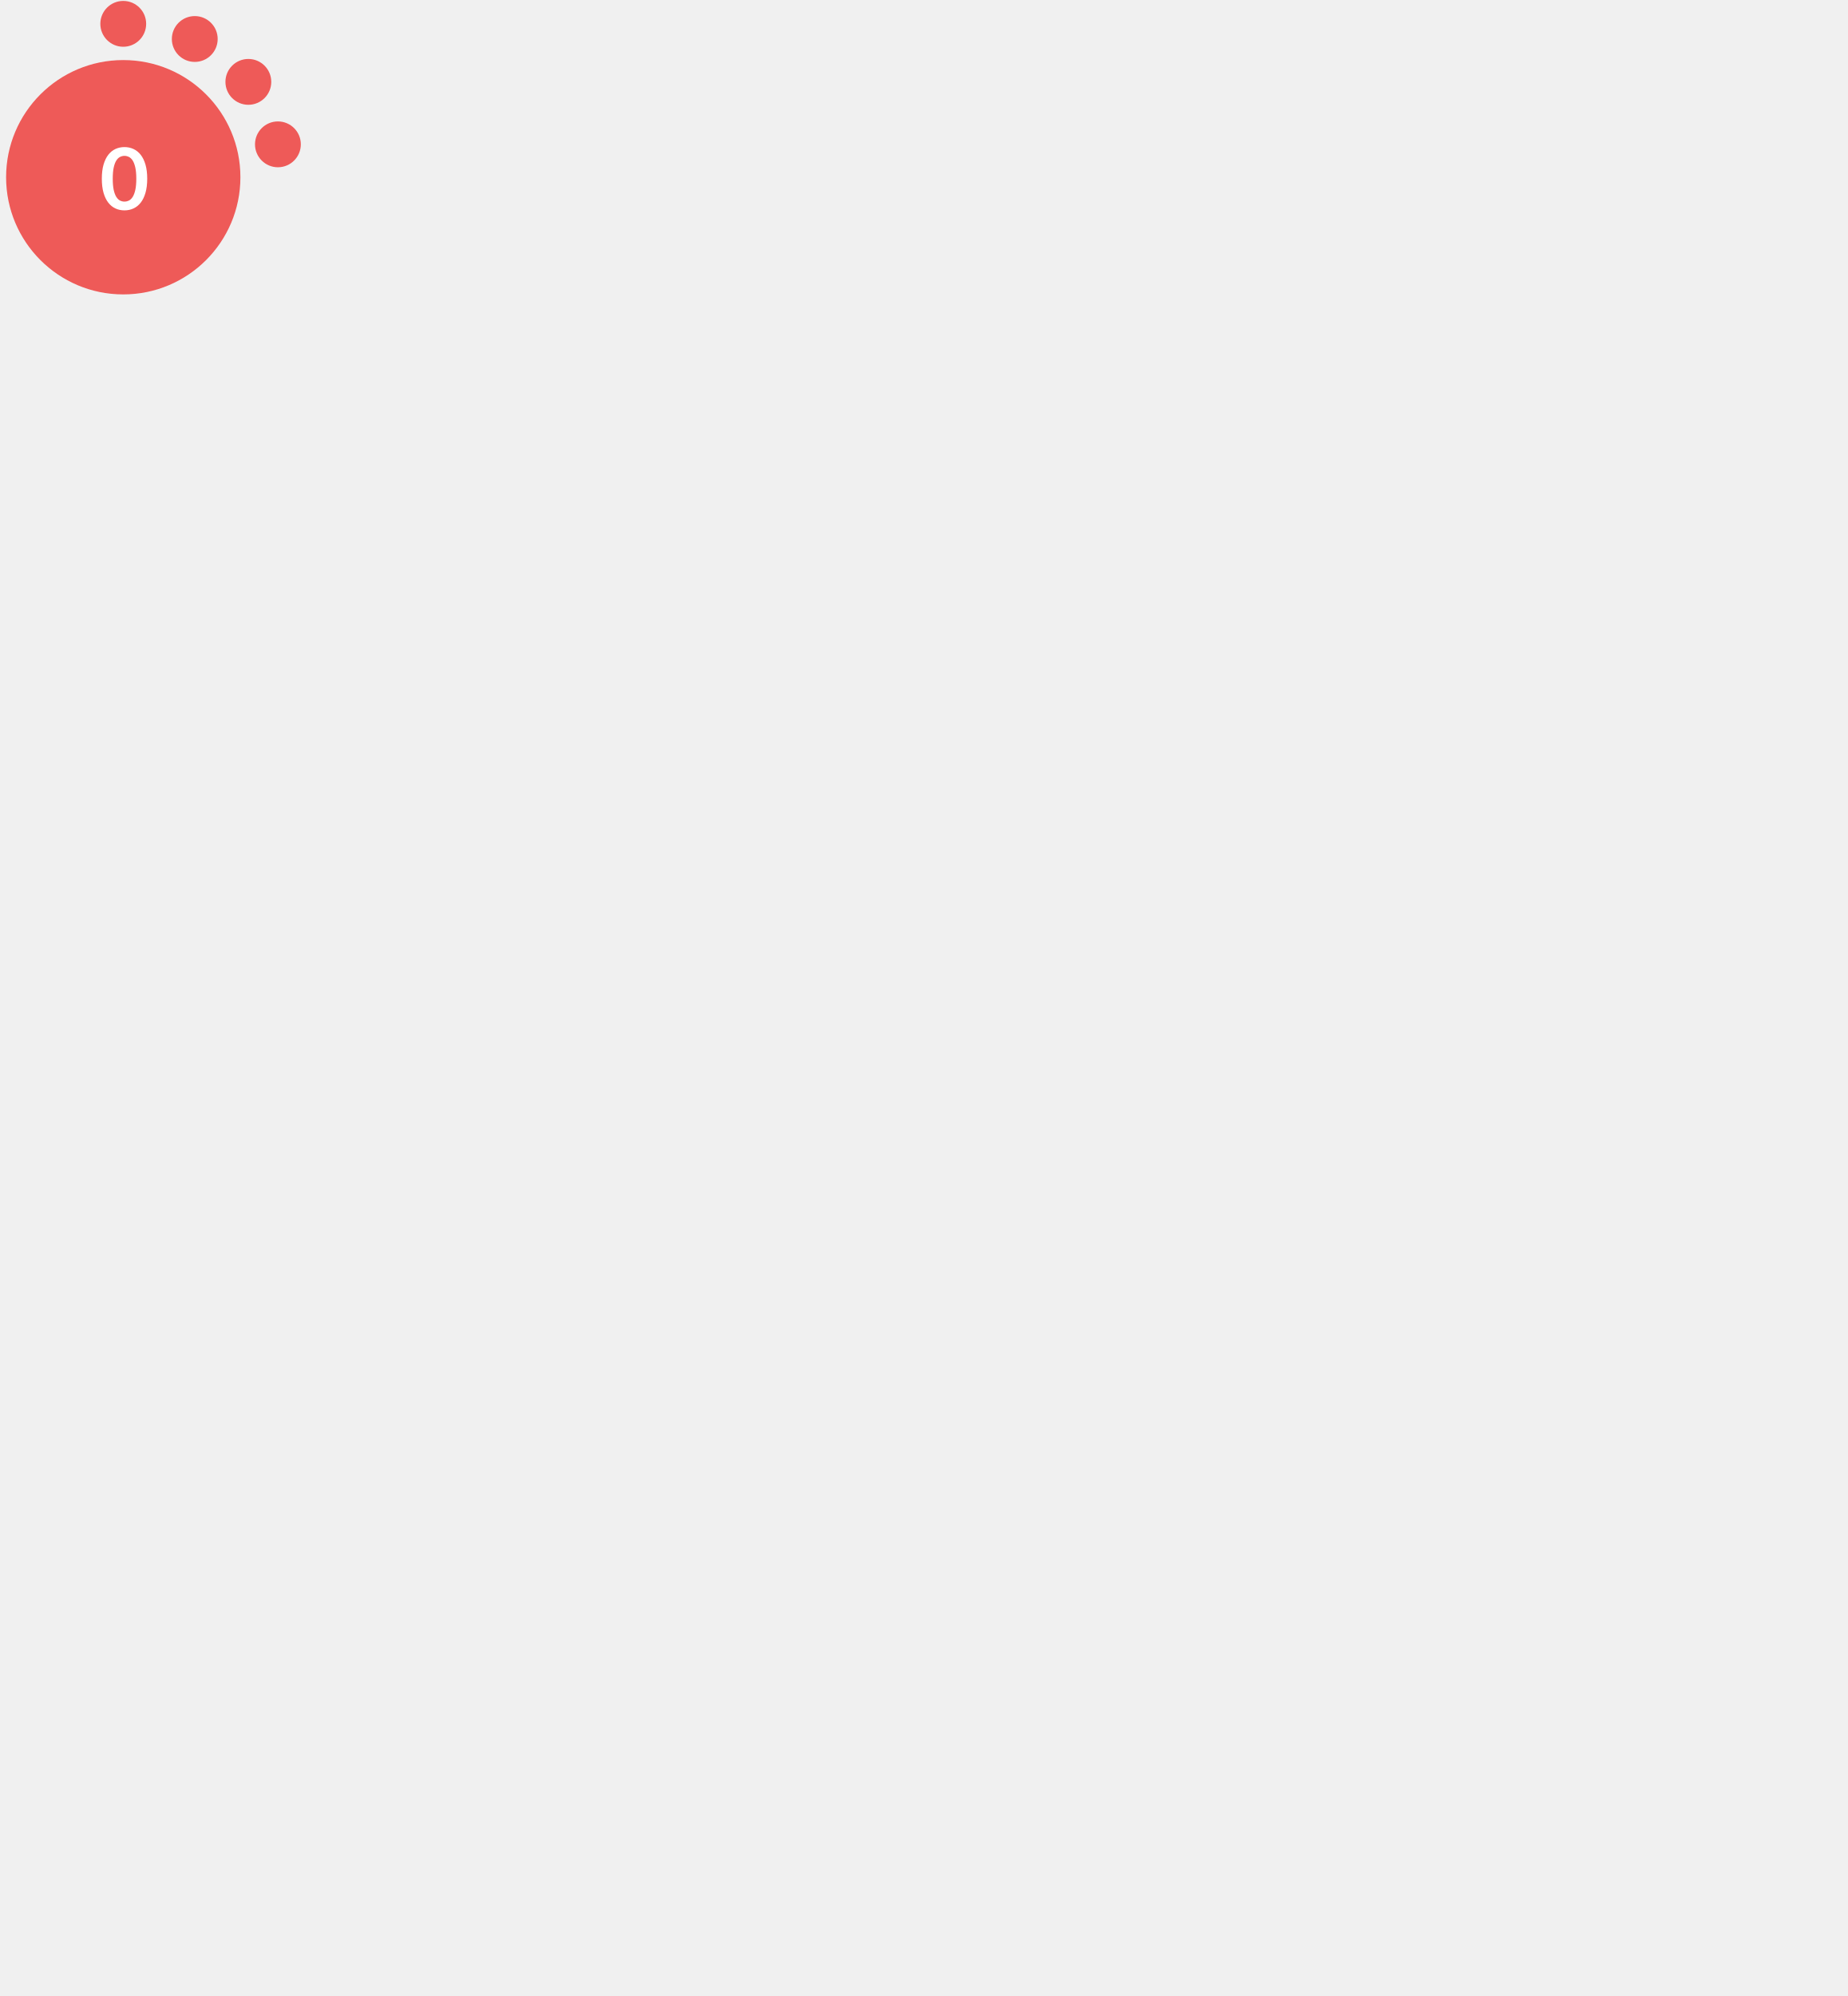
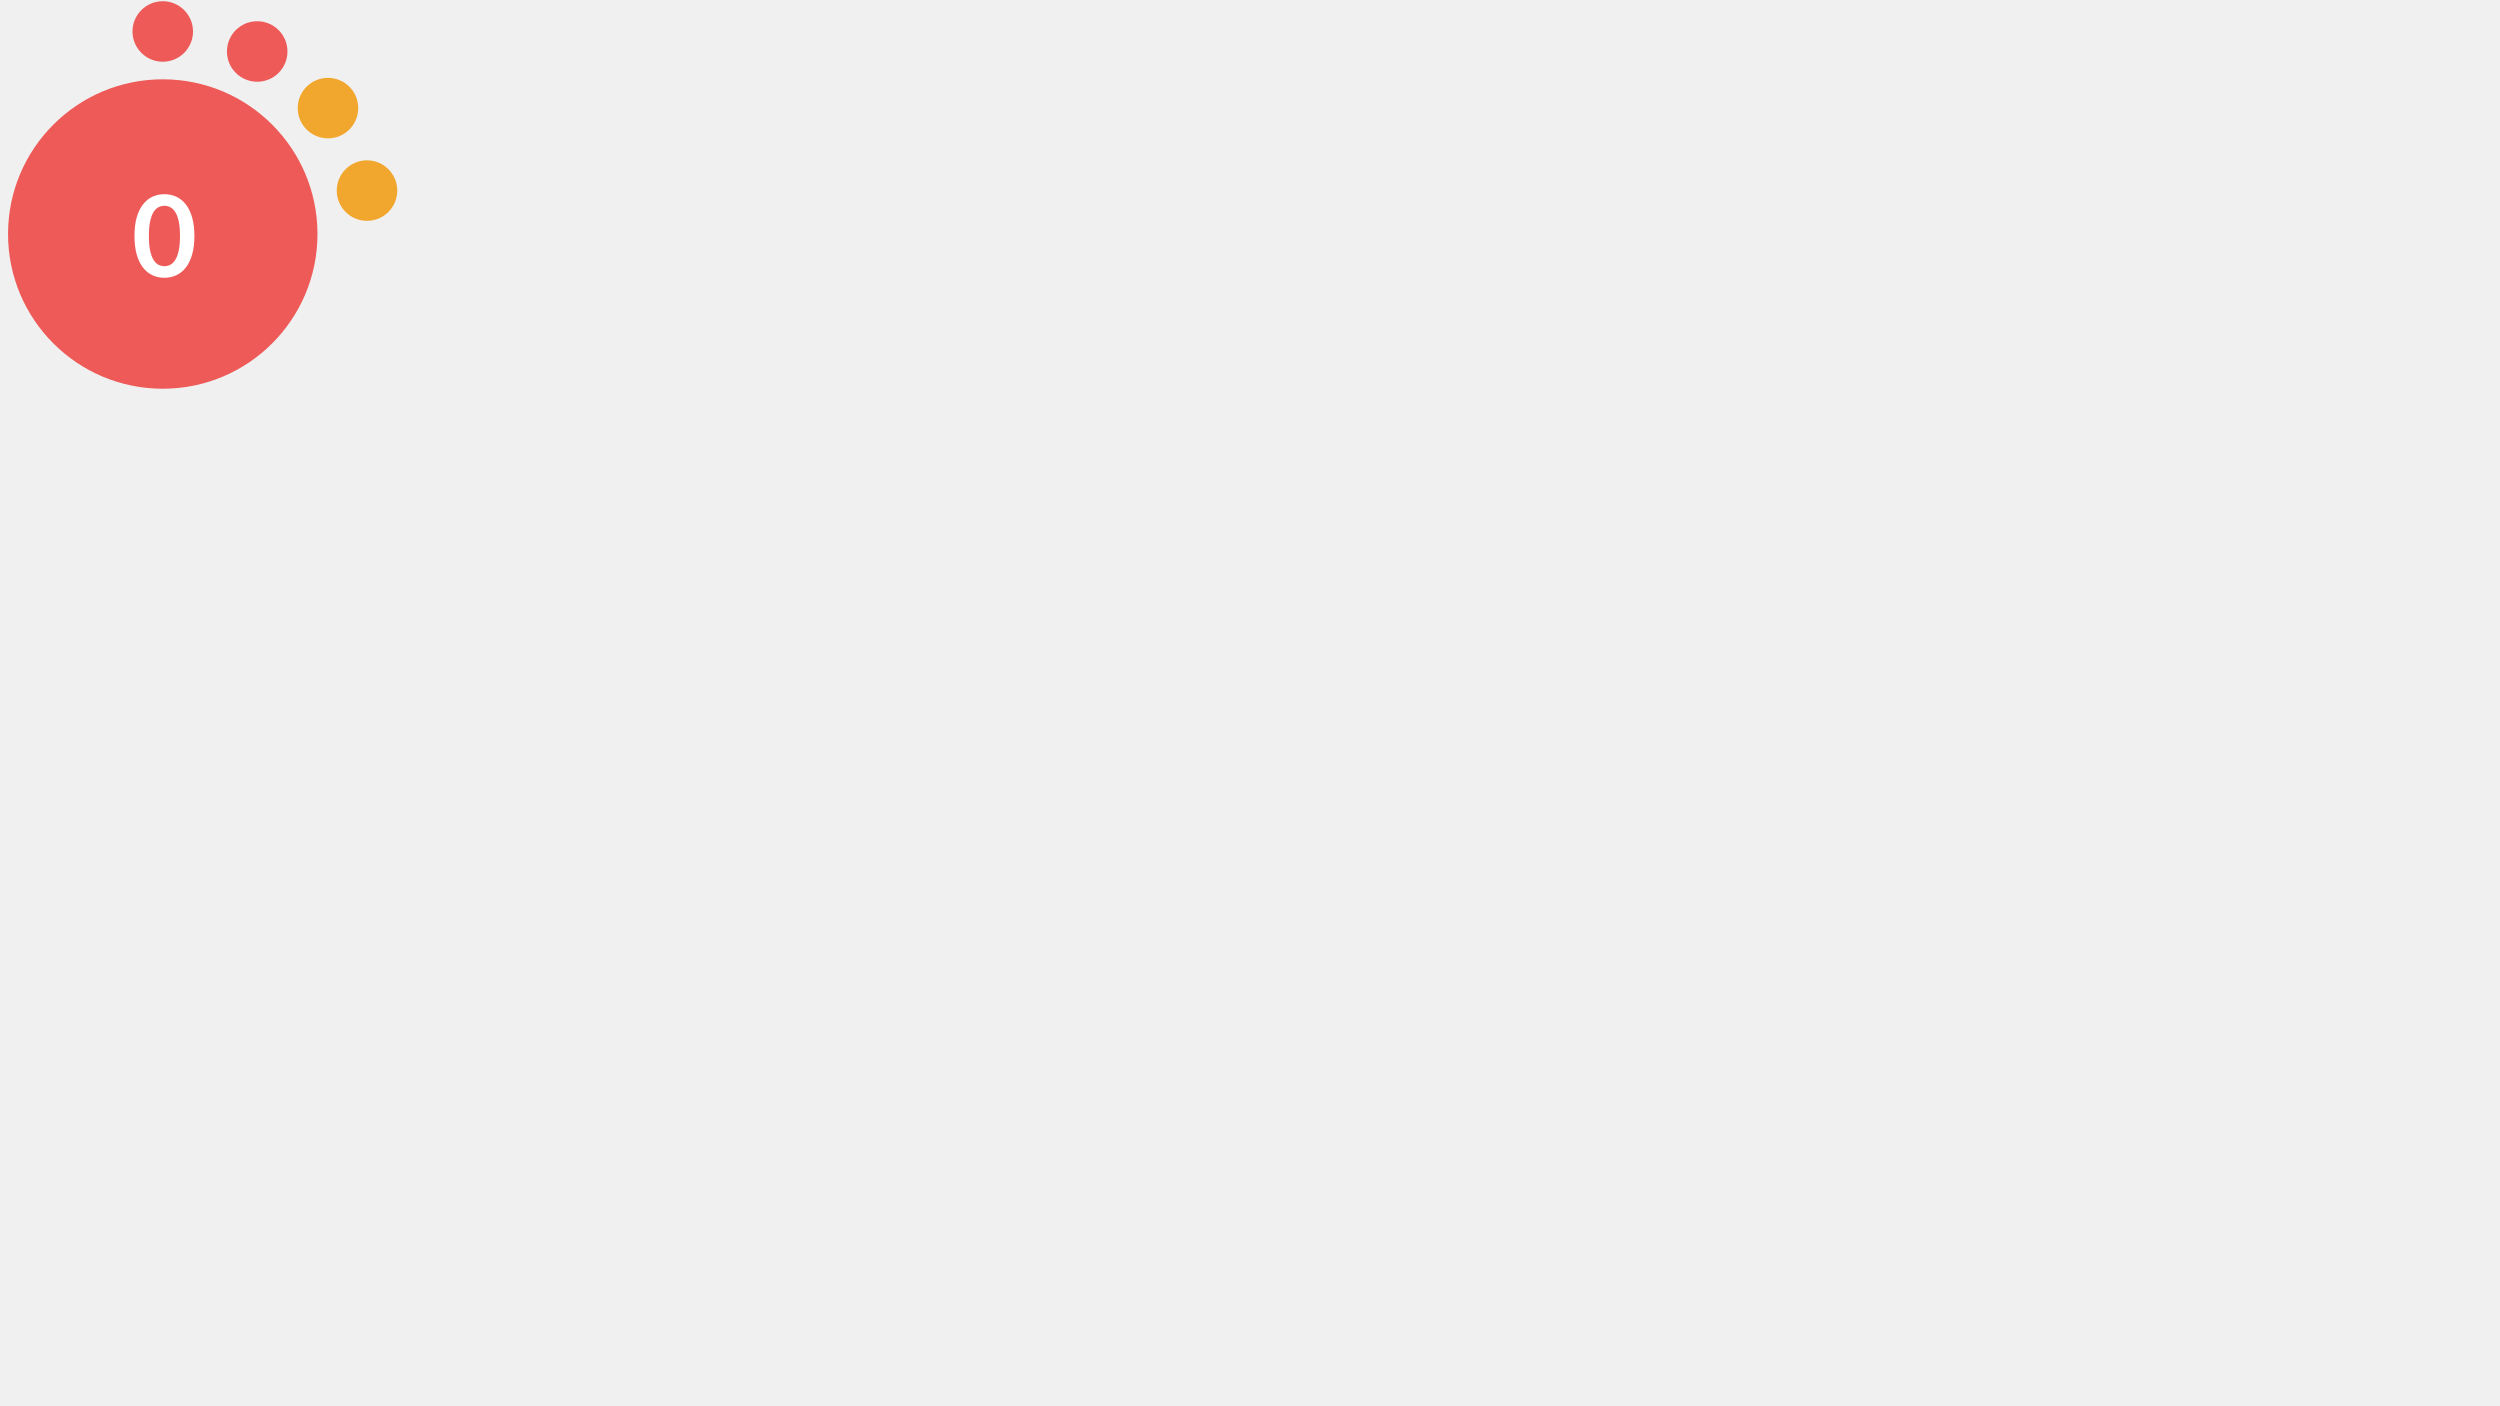
- <svg xmlns="http://www.w3.org/2000/svg" version="1.1" id="Layer_1" x="0px" y="0px" viewBox="0 0 1000 1080" style="enable-background:new 0 0 0 0;" xml:space="preserve">
+ <svg xmlns="http://www.w3.org/2000/svg" version="1.1" id="Layer_1" x="0px" y="0px" viewBox="0 0 1024.5 576 " style="enable-background:new 0 0 0 0;" xml:space="preserve">
  <style type="text/css">			.red{fill:#EE5A58;}		    .orange {fill:#F1A72E;}		    .green{fill:#AED17C;}			.yellow{fill:#F4D05D;}			.st2{fill:#FFFFFF;}			.st3{font-family:Lato-Bold, Lato;font-weight:700;}			.st4{font-size:46.339px;}		</style>
  <circle class="red" cx="66.7" cy="95.9" r="63.4" />
  <circle class="red" cx="66.7" cy="12.9" r="12.4" />
  <circle class="red" cx="105.4" cy="21.1" r="12.4" />
-   <circle class="red" cx="134.4" cy="44.3" r="12.4" />
-   <circle class="red" cx="150.4" cy="78.1" r="12.4" />
+   <circle class="orange" cx="134.4" cy="44.3" r="12.4" />
+   <circle class="orange" cx="150.4" cy="78.1" r="12.4" />
  <text transform="matrix(1 0 0 1 53.9507 113.4561)" class="st2 st3 st4">0</text>
</svg>
